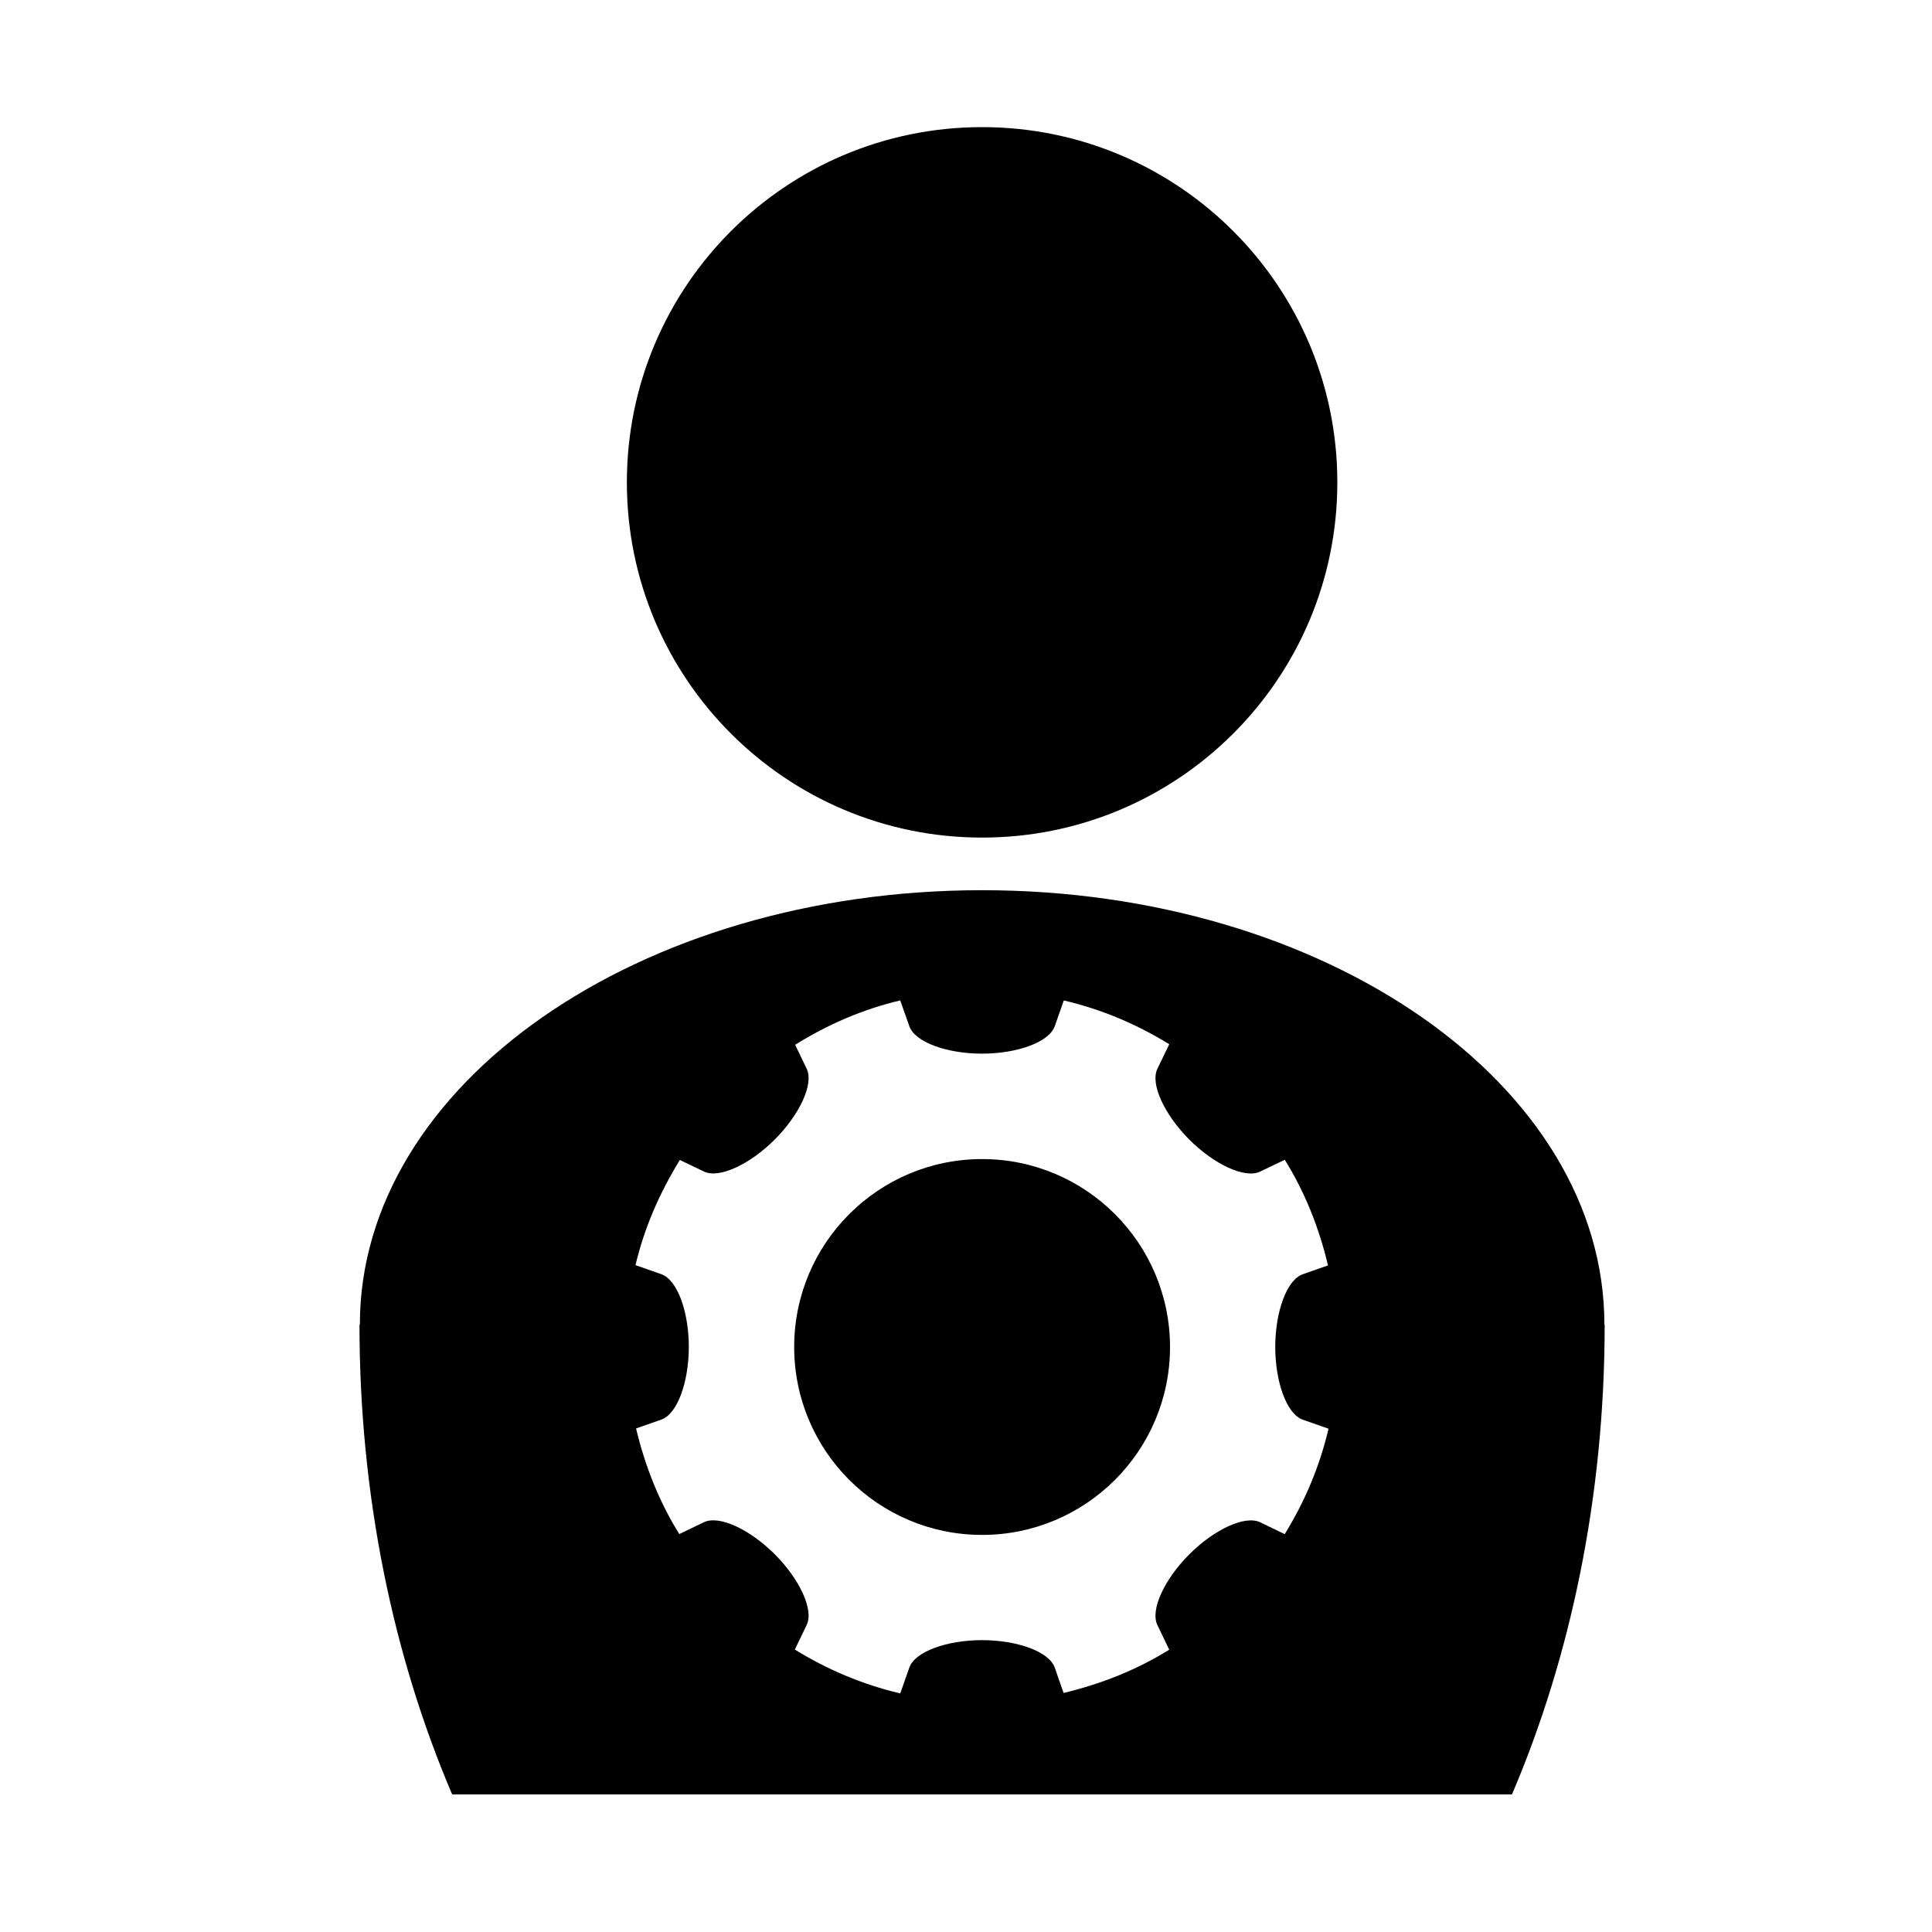
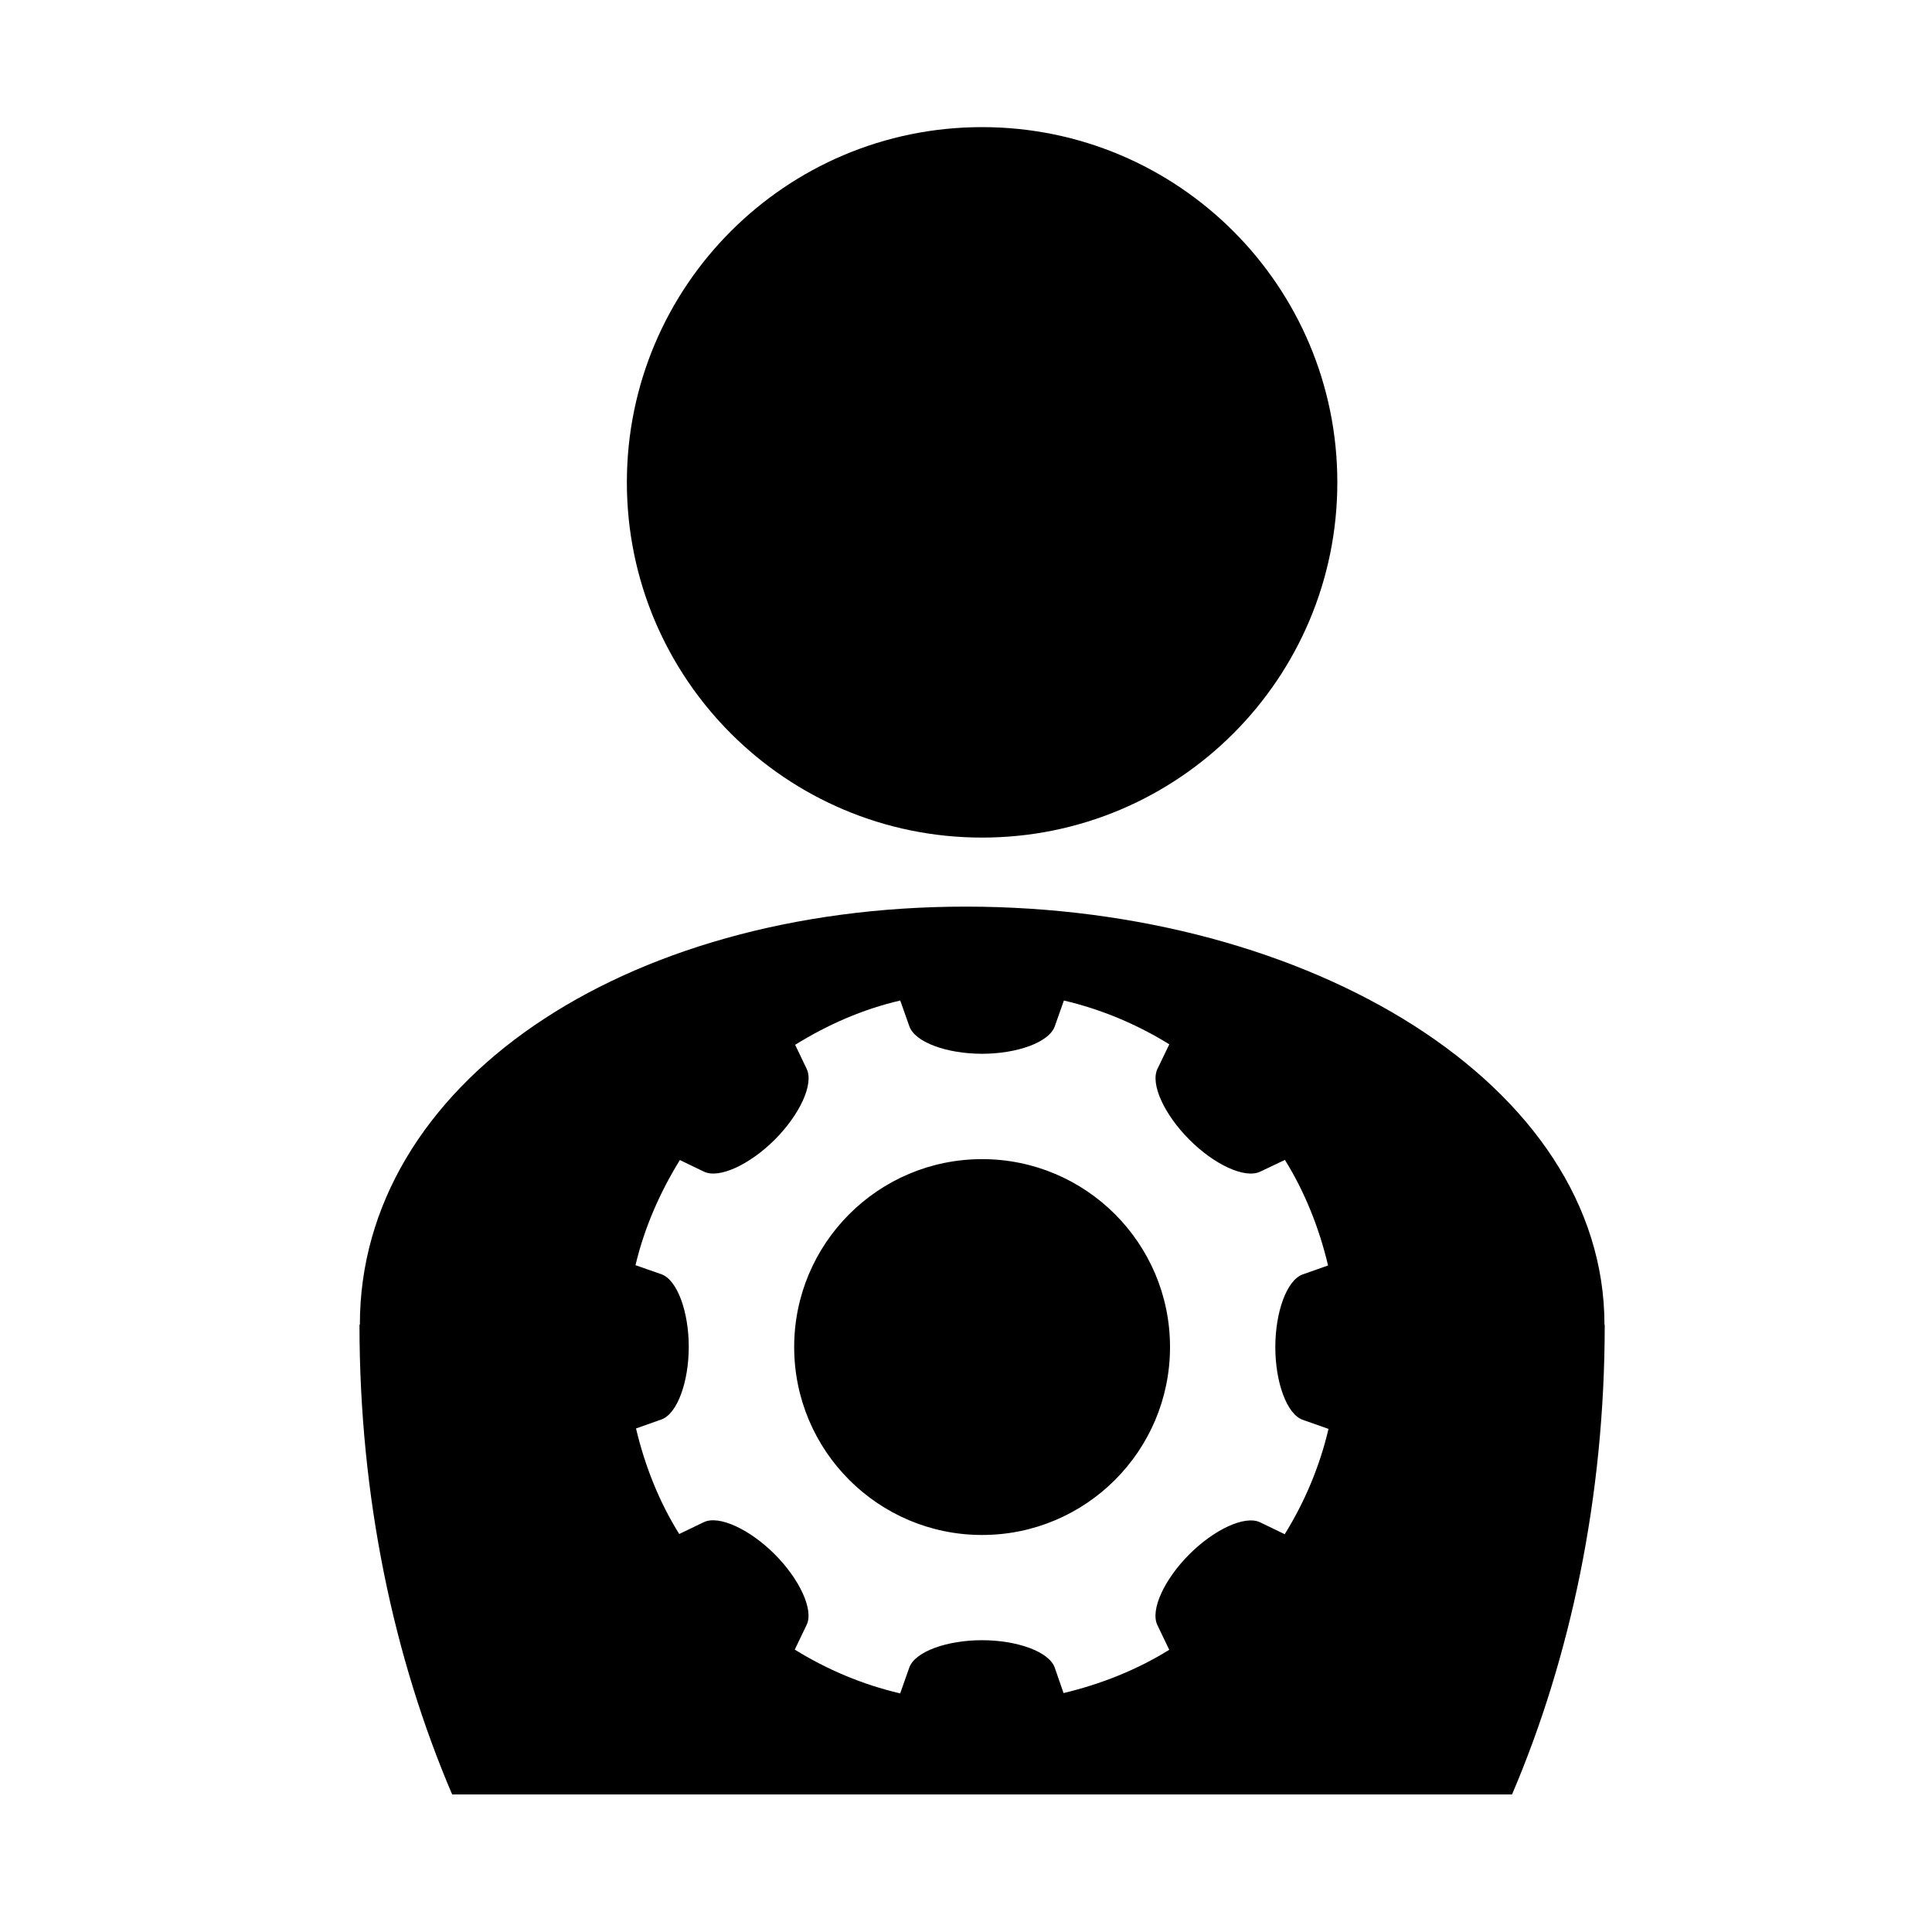
- <svg xmlns="http://www.w3.org/2000/svg" version="1.1" id="Layer_1" x="0px" y="0px" width="30px" height="30px" viewBox="0 0 30 30" style="enable-background:new 0 0 30 30;" xml:space="preserve">
+ <svg xmlns="http://www.w3.org/2000/svg" version="1.1" width="30" height="30" viewBox="0 0 30 30">
  <g>
-     <g>
-       <path style="fill-rule:evenodd;clip-rule:evenodd;" d="M15.25,17.998c-1.611,0-2.918,1.307-2.918,2.918    c0,1.612,1.307,2.918,2.918,2.918s2.918-1.306,2.918-2.918C18.167,19.305,16.861,17.998,15.25,17.998z M15.25,13.006    c3.047,0,5.516-2.47,5.516-5.516s-2.469-5.516-5.516-5.516S9.734,4.444,9.734,7.49S12.203,13.006,15.25,13.006z M24.913,20.57    c0-0.001,0-0.001,0-0.002c0-3.726-4.326-6.745-9.663-6.745c-5.336,0-9.662,3.02-9.662,6.745c0,0.001,0,0.001,0,0.002H5.582    c0,2.678,0.532,5.169,1.439,7.293h16.457c0.907-2.124,1.439-4.615,1.439-7.293H24.913z M19.949,23.822l-0.381-0.184    c-0.238-0.114-0.717,0.114-1.1,0.497c-0.382,0.382-0.611,0.86-0.496,1.099l0.184,0.382c-0.498,0.31-1.053,0.532-1.641,0.672    l-0.137-0.394c-0.088-0.25-0.588-0.426-1.129-0.426s-1.041,0.176-1.129,0.426l-0.141,0.401c-0.587-0.138-1.137-0.372-1.637-0.681    l0.184-0.381c0.115-0.238-0.114-0.717-0.496-1.099c-0.383-0.383-0.861-0.611-1.1-0.497l-0.382,0.184    c-0.31-0.498-0.532-1.053-0.671-1.64l0.393-0.138c0.25-0.088,0.426-0.588,0.426-1.129c0-0.54-0.176-1.04-0.426-1.128l-0.402-0.141    c0.139-0.589,0.381-1.134,0.689-1.633l0.373,0.179c0.238,0.115,0.717-0.113,1.1-0.496c0.382-0.383,0.611-0.86,0.496-1.1    l-0.179-0.372c0.499-0.31,1.044-0.551,1.632-0.688l0.141,0.4c0.088,0.25,0.588,0.426,1.129,0.426s1.041-0.176,1.129-0.426    l0.141-0.4c0.588,0.138,1.137,0.371,1.637,0.68l-0.184,0.381c-0.115,0.239,0.114,0.717,0.496,1.1    c0.383,0.383,0.861,0.611,1.1,0.496l0.382-0.183c0.31,0.498,0.532,1.053,0.671,1.64l-0.393,0.138    c-0.25,0.088-0.426,0.588-0.426,1.128c0,0.541,0.176,1.041,0.426,1.129l0.401,0.141C20.492,22.772,20.257,23.323,19.949,23.822z" />
-     </g>
+     <line stroke-width="1" x1="" y1="" x2="" y2="" stroke="#449FDB" opacity="" />
  </g>
+   <path d="M15.25 17.999c-1.611 0-2.918 1.307-2.918 2.918s1.307 2.918 2.918 2.918c1.612 0 2.918-1.307 2.918-2.918s-1.307-2.918-2.918-2.918zM15.25 13.006c3.047 0 5.516-2.47 5.516-5.516s-2.469-5.516-5.516-5.516c-3.047 0-5.516 2.47-5.516 5.516s2.469 5.516 5.516 5.516zM24.914 20.571c0-0.002 0-0.002 0-0.002 0-3.727-4.581-6.491-9.919-6.491-5.336 0-9.407 2.766-9.407 6.491 0 0 0 0 0 0.002h-0.006c0 2.678 0.532 5.17 1.439 7.293h16.458c0.906-2.123 1.439-4.615 1.439-7.293h-0.004zM19.949 23.823l-0.381-0.184c-0.238-0.115-0.717 0.113-1.1 0.496s-0.611 0.861-0.496 1.1l0.184 0.383c-0.498 0.309-1.053 0.531-1.641 0.672l-0.137-0.395c-0.088-0.25-0.588-0.426-1.13-0.426-0.541 0-1.041 0.176-1.129 0.426l-0.141 0.4c-0.587-0.137-1.137-0.371-1.637-0.68l0.184-0.383c0.115-0.236-0.114-0.717-0.496-1.098-0.383-0.383-0.861-0.611-1.1-0.498l-0.382 0.184c-0.31-0.496-0.532-1.053-0.671-1.639l0.393-0.139c0.25-0.088 0.426-0.588 0.426-1.129 0-0.539-0.176-1.039-0.426-1.127l-0.401-0.14c0.139-0.588 0.381-1.133 0.689-1.633l0.373 0.18c0.238 0.115 0.717-0.113 1.1-0.496s0.611-0.859 0.496-1.1l-0.179-0.373c0.499-0.31 1.044-0.552 1.632-0.688l0.141 0.399c0.088 0.252 0.588 0.428 1.129 0.428s1.042-0.176 1.13-0.428l0.141-0.399c0.588 0.138 1.137 0.371 1.637 0.68l-0.184 0.381c-0.115 0.24 0.113 0.717 0.496 1.1 0.383 0.385 0.861 0.611 1.1 0.496l0.383-0.182c0.309 0.498 0.531 1.053 0.67 1.639l-0.393 0.139c-0.25 0.088-0.426 0.588-0.426 1.129s0.176 1.041 0.426 1.129l0.4 0.141c-0.137 0.584-0.371 1.137-0.68 1.635z" fill="#000000" />
</svg>
